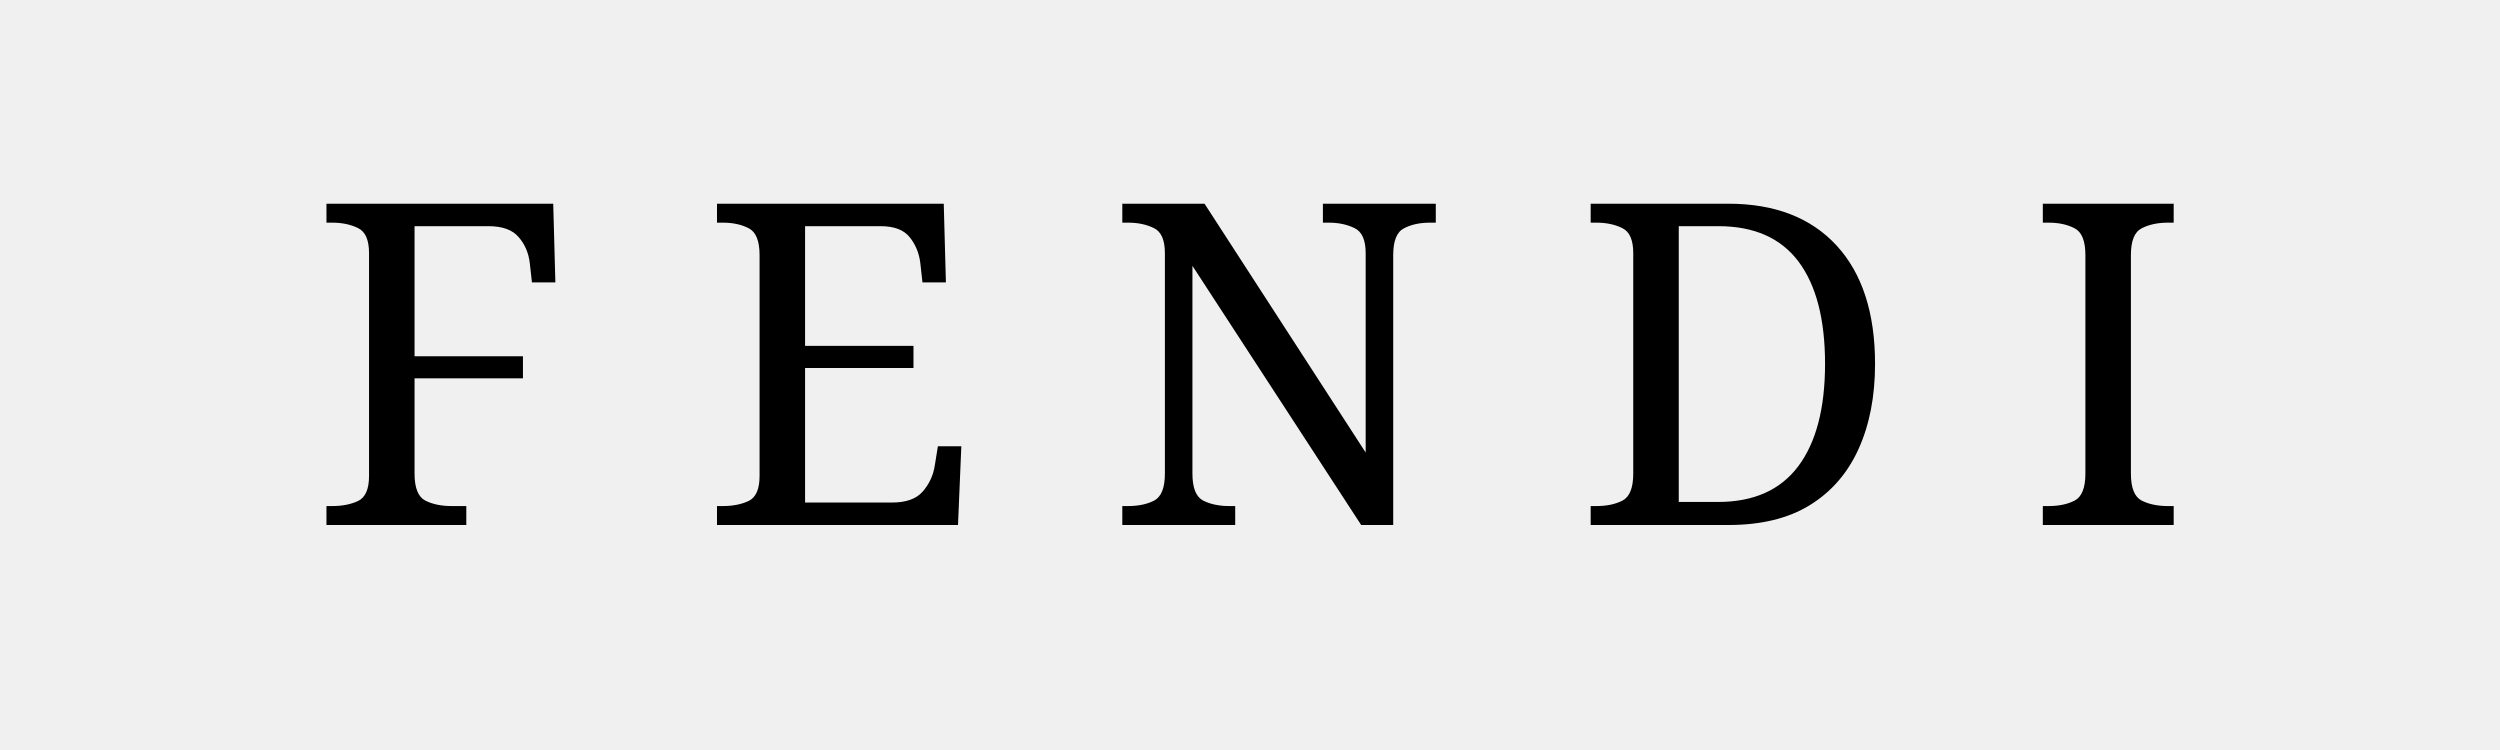
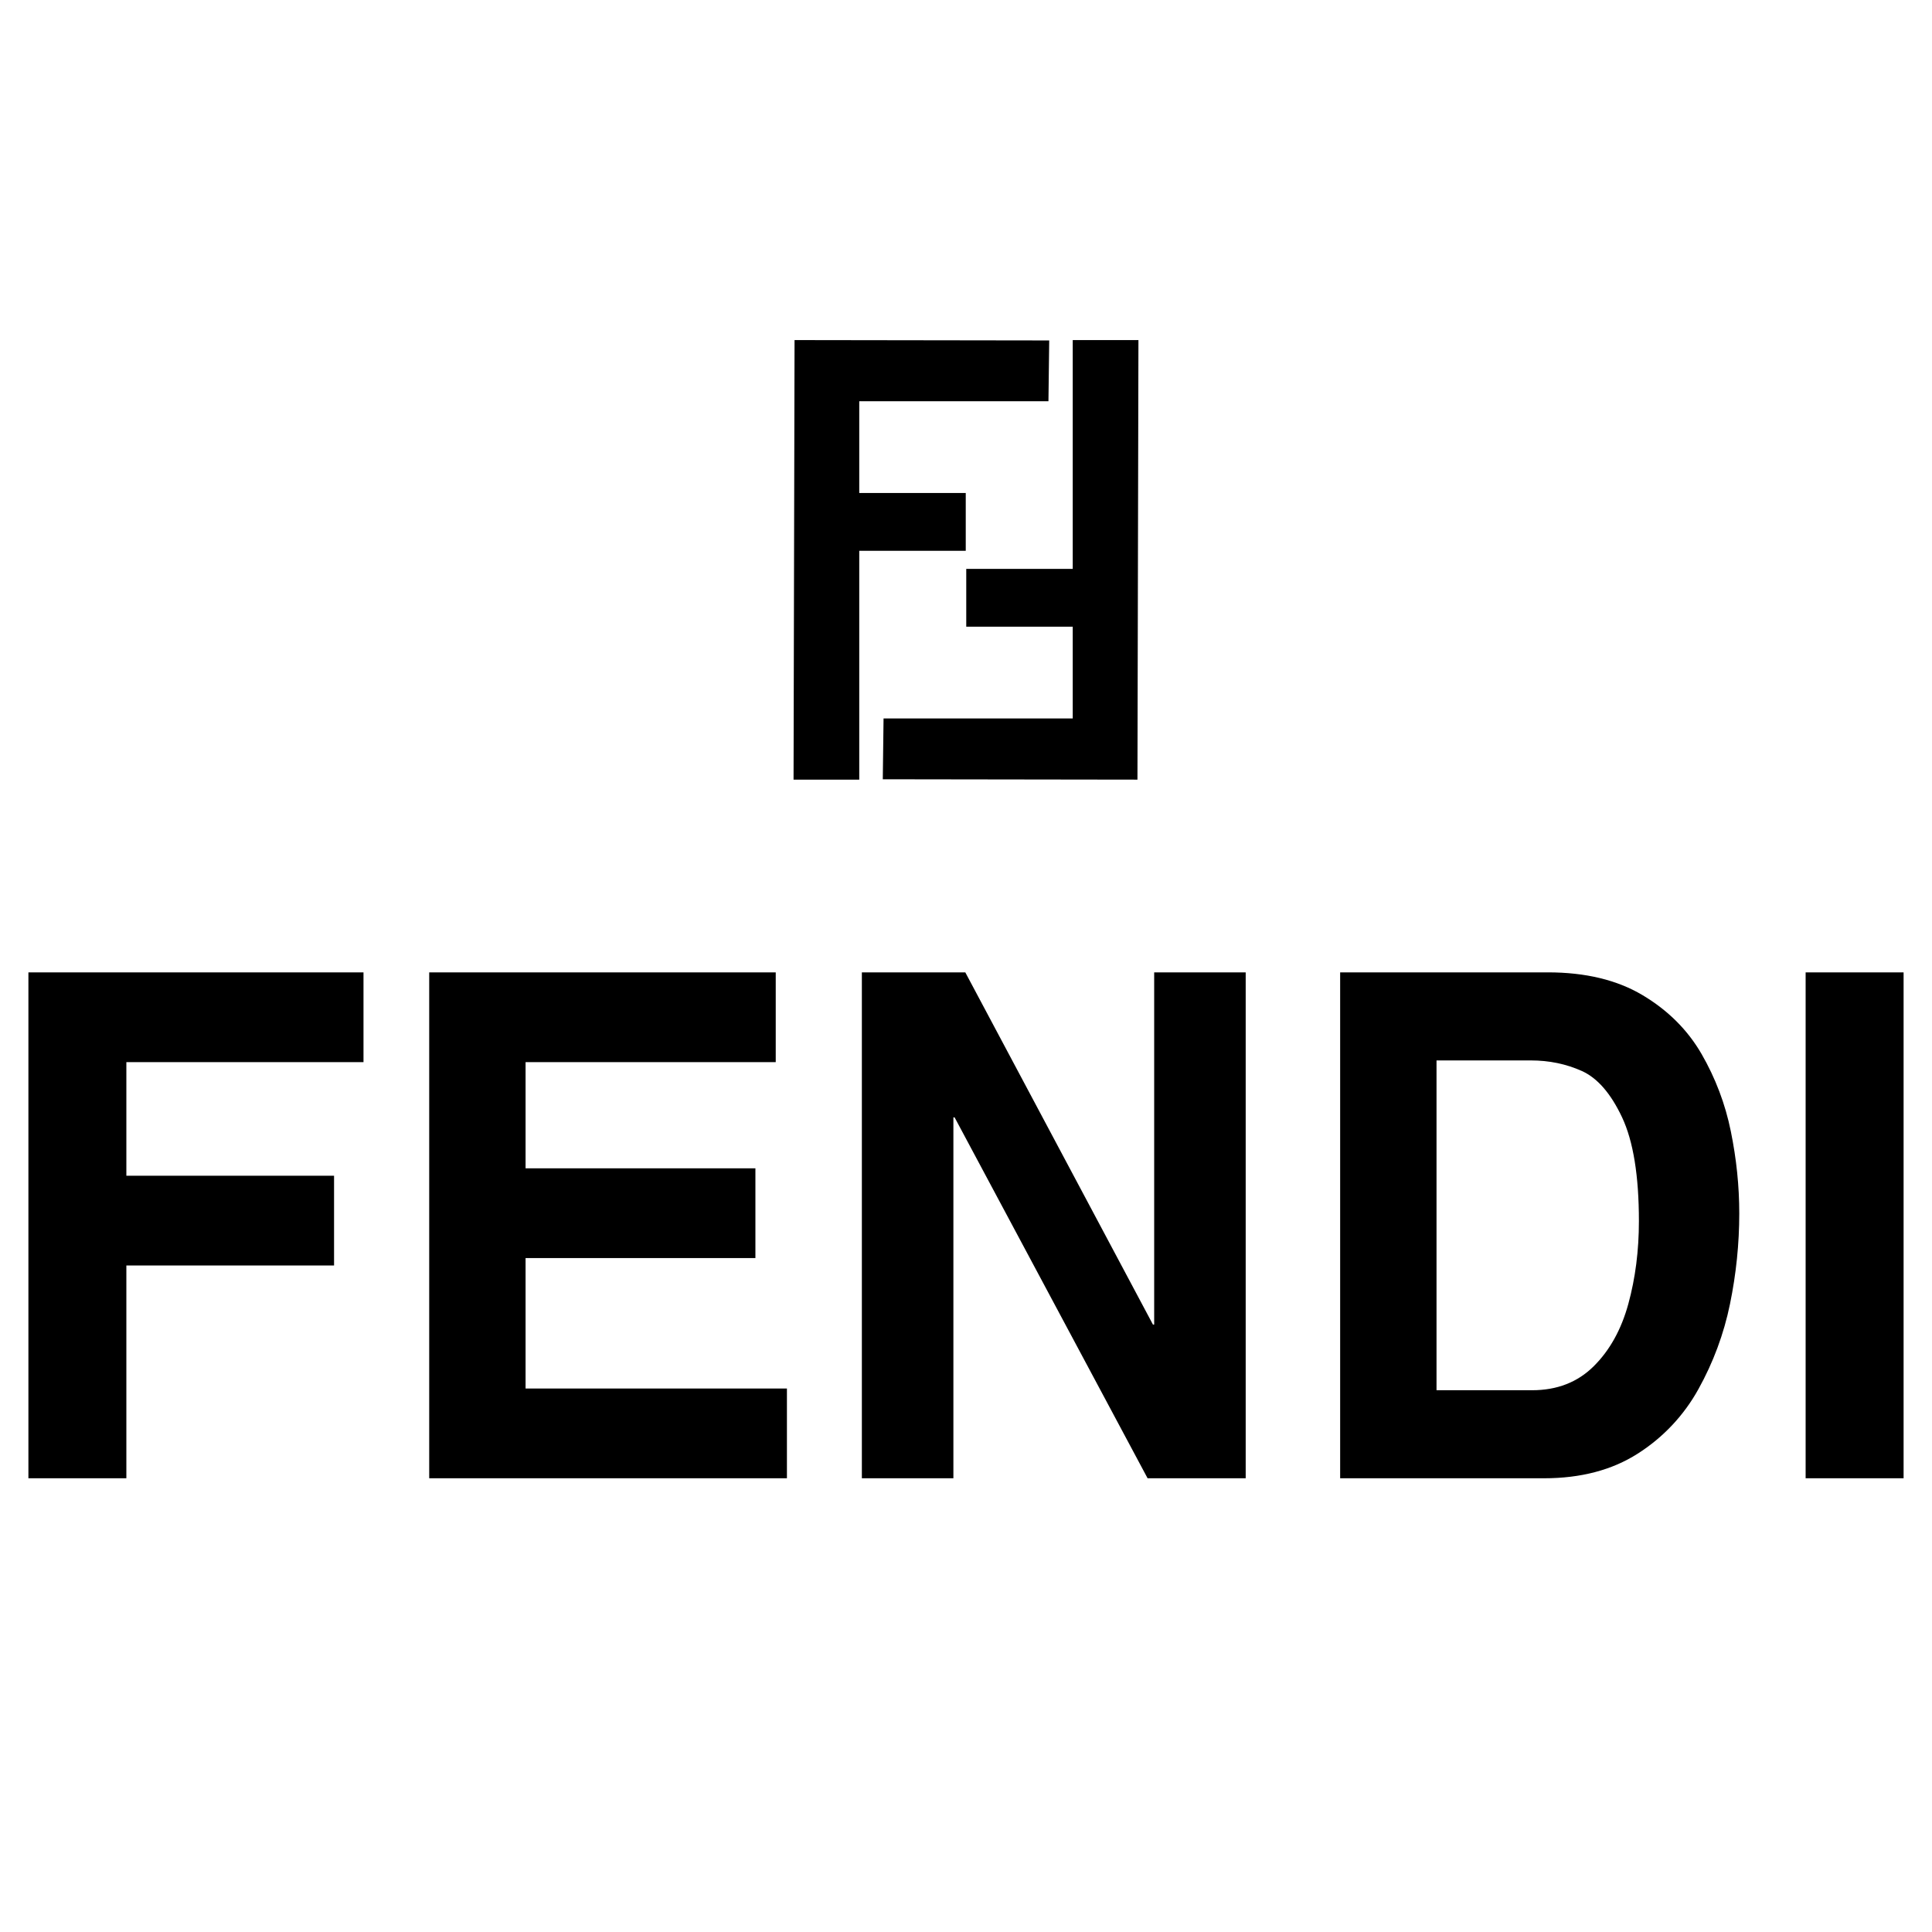
- <svg xmlns="http://www.w3.org/2000/svg" viewBox="0 0 200 60">
-   <text x="100" y="42" text-anchor="middle" font-family="'Didot','Bodoni MT',Georgia,serif" font-size="36" font-weight="400" letter-spacing="10" fill="#000">FENDI</text>
+ <svg xmlns="http://www.w3.org/2000/svg" width="2500" height="2500" viewBox="0 0 192.756 192.756">
+   <g fill-rule="evenodd" clip-rule="evenodd">
+     <path fill="#fff" d="M0 0h192.756v192.756H0V0z" />
+     <path d="M12.607 126.256v21.232H2.834V97.014h33.432v8.957H12.607v11.33h20.722v8.955H12.607zM77.395 97.014v8.957H52.436v10.591h22.931v8.956H52.436v13.013h26.076v8.957h-35.69V97.014h34.573zM115.152 132.154v-35.14h9.131v50.474h-9.787L95.24 111.48h-.12v36.008h-9.132V97.014h10.321l18.722 35.14h.121zM152.732 105.799c1.828 0 3.521.352 5.082 1.051 1.559.701 2.898 2.244 4.02 4.625 1.119 2.381 1.68 5.832 1.68 10.357 0 2.939-.352 5.693-1.055 8.258-.703 2.562-1.857 4.641-3.463 6.229-1.605 1.59-3.652 2.385-6.143 2.385h-9.531V105.8h9.41v-.001zm1.307 41.689c3.67 0 6.787-.818 9.348-2.453a17.826 17.826 0 0 0 6.066-6.443 29.713 29.713 0 0 0 3.148-8.488c.615-2.996.926-6.012.926-9.043 0-2.713-.281-5.439-.842-8.188a25.543 25.543 0 0 0-2.924-7.723c-1.391-2.402-3.355-4.359-5.895-5.871-2.537-1.508-5.684-2.266-9.434-2.266h-20.725v50.475h20.332zM189.922 97.014v50.474h-9.774V97.014h9.774zM79.272 33.93l-.099 43.854h6.555V54.953h10.625v-5.765H85.728v-9.155h18.876l.076-6.067-25.408-.036z" />
+     <path d="M113.484 77.784l.098-43.854h-6.555v22.83H96.403v5.765h10.624v9.155H88.152l-.076 6.068 25.408.036z" />
+   </g>
</svg>
